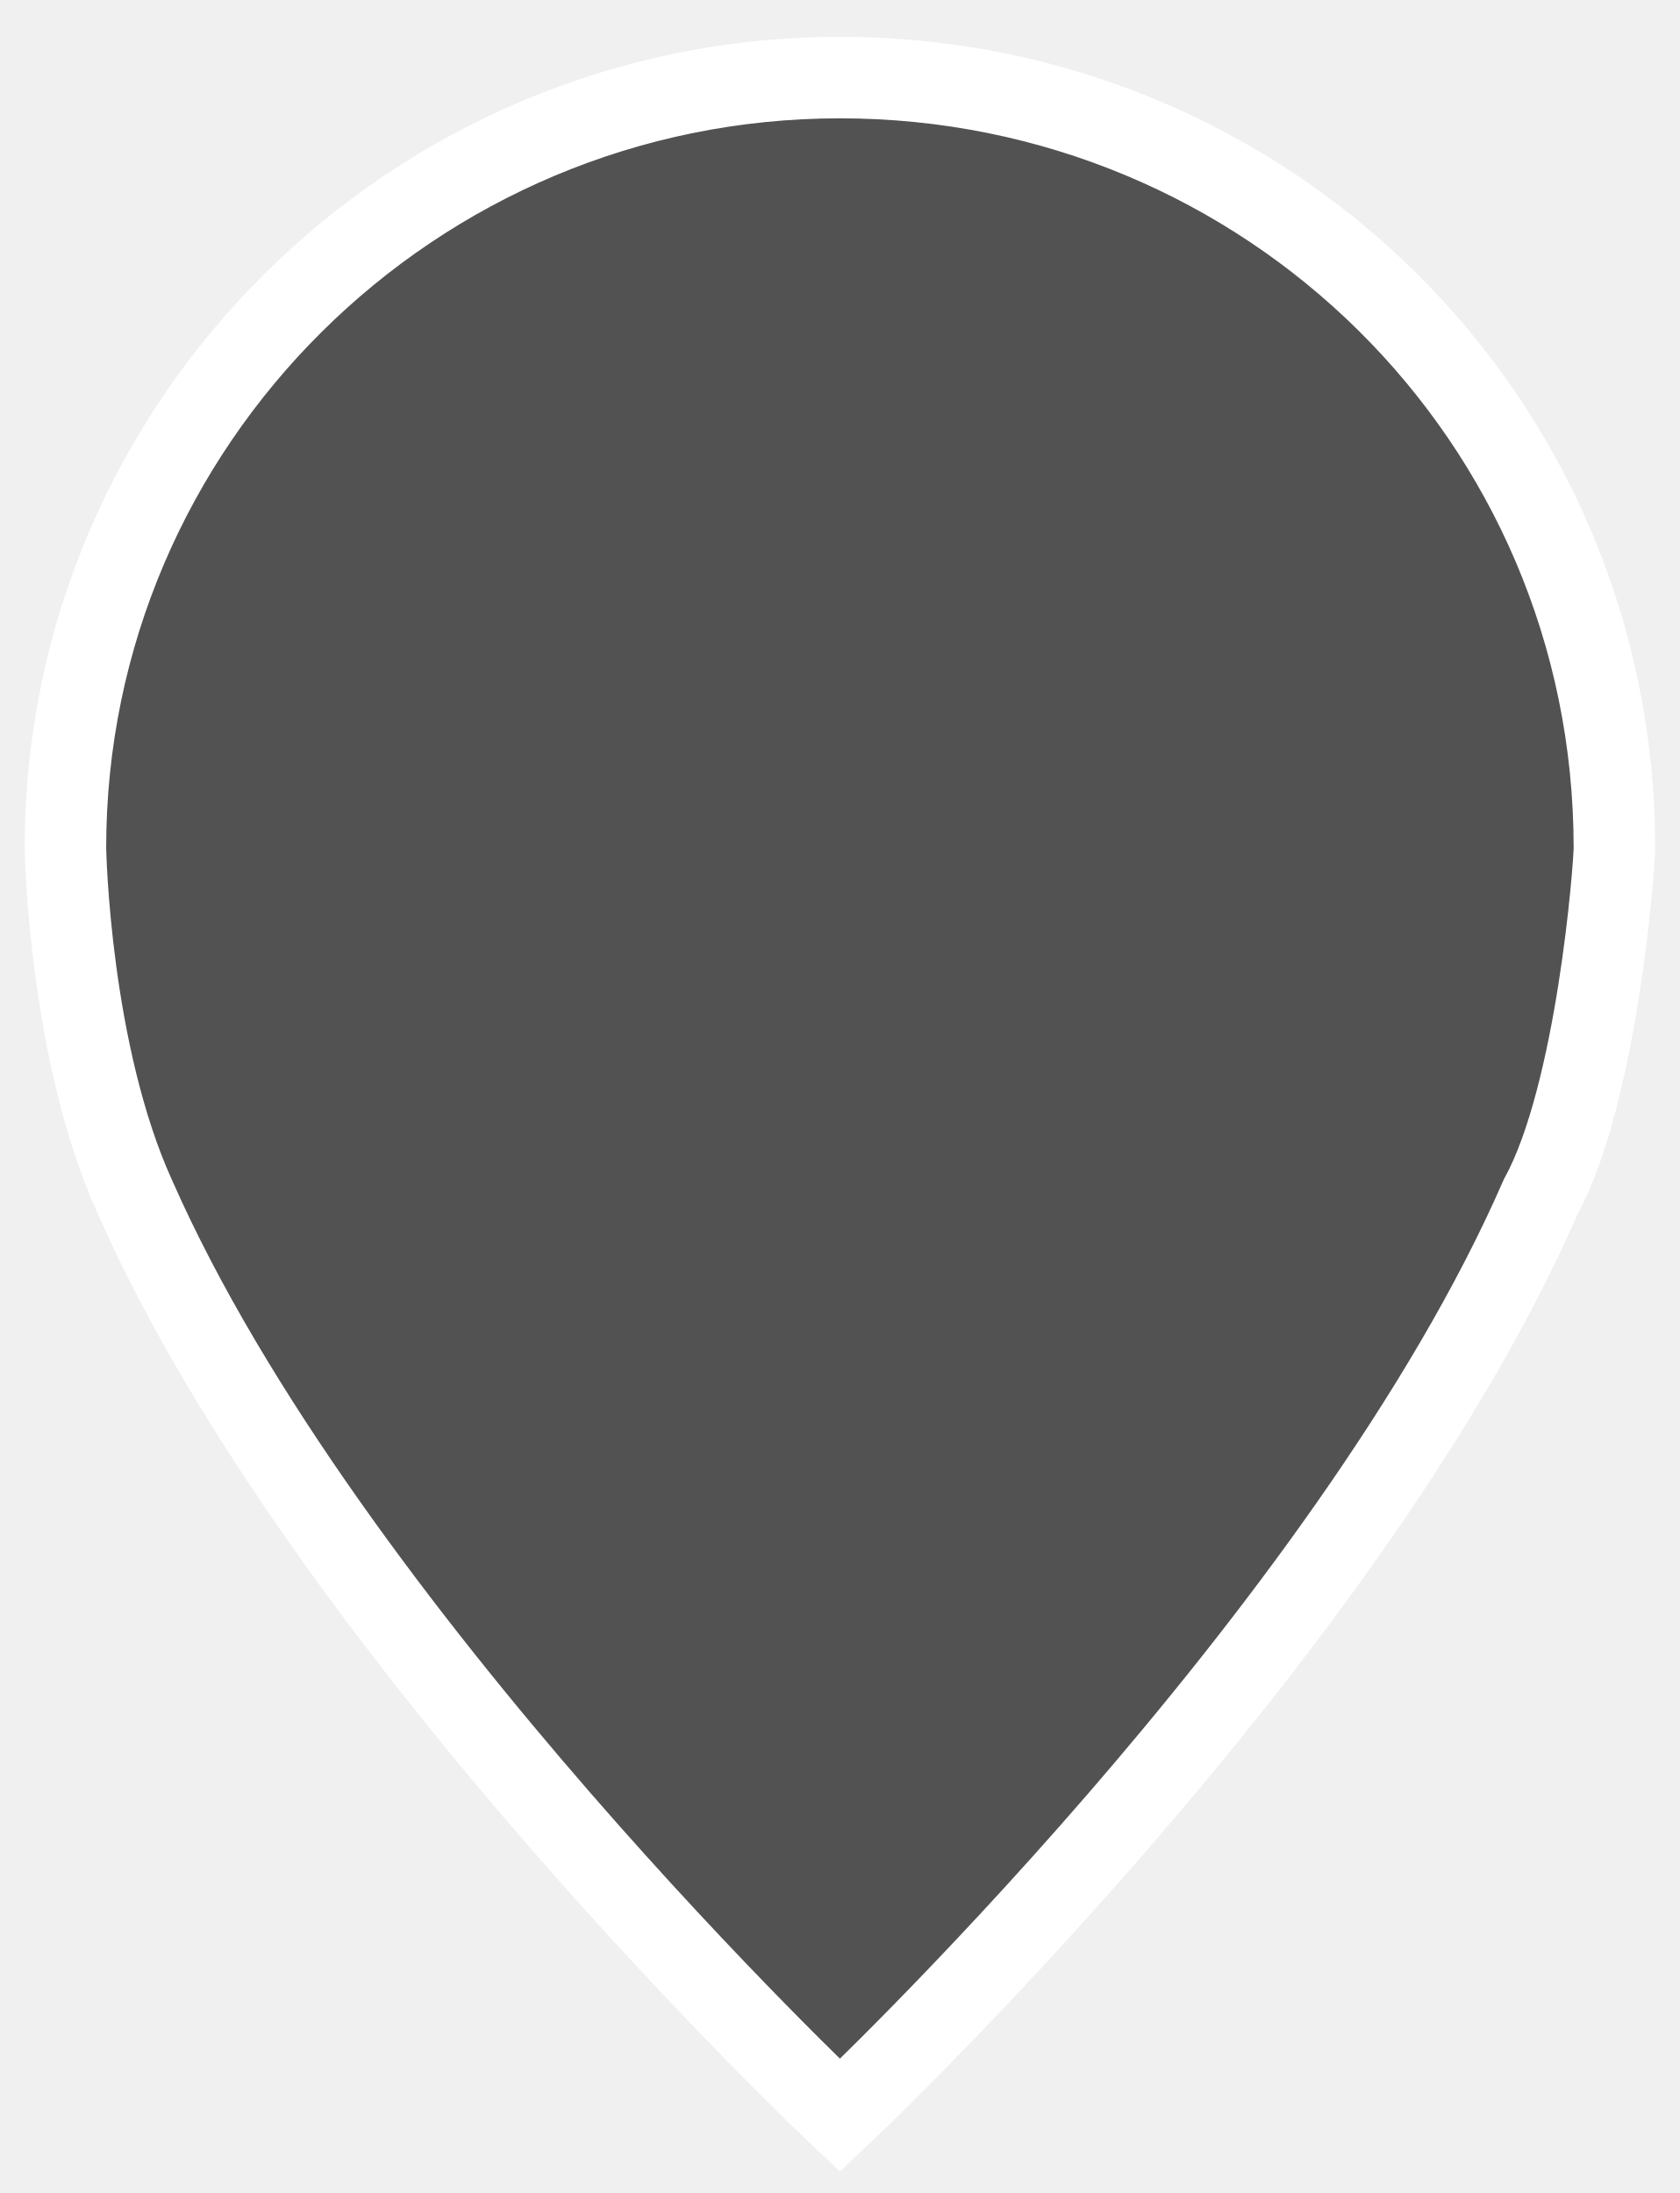
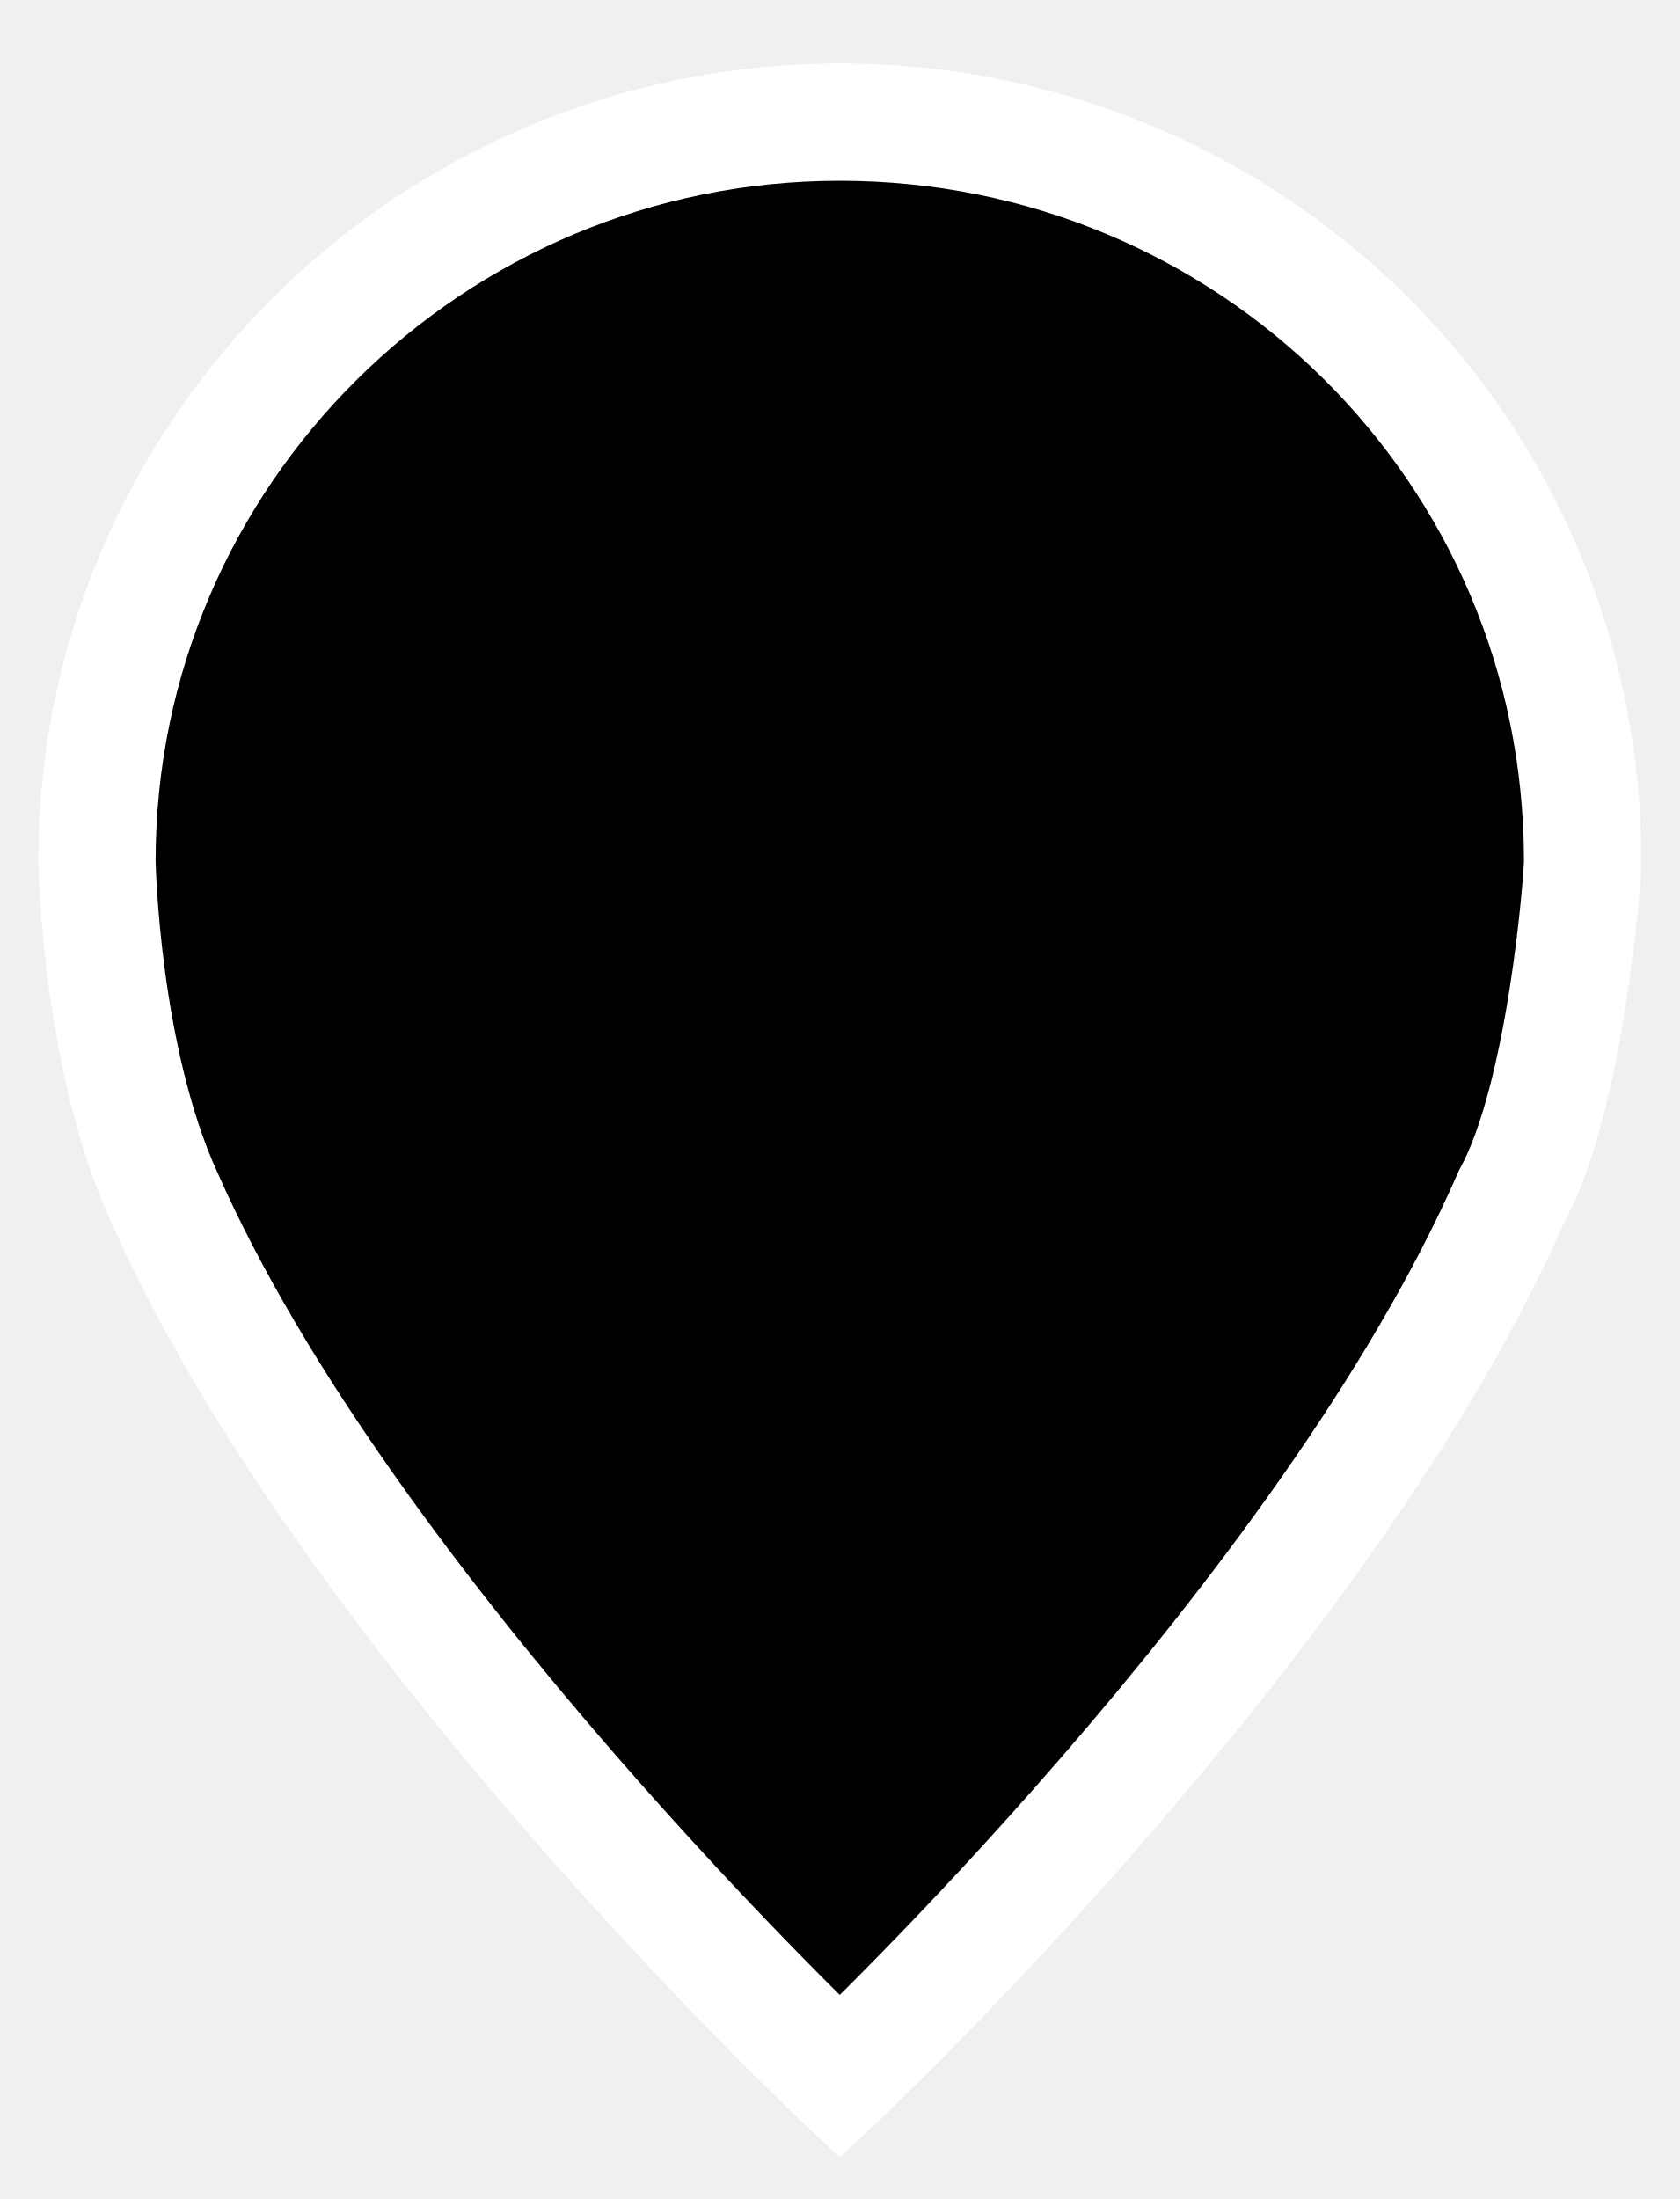
- <svg xmlns="http://www.w3.org/2000/svg" version="1.1" id="Layer_1" x="0px" y="0px" width="41.211px" height="53.804px" viewBox="215.542 452.835 41.211 53.804" enable-background="new 215.542 452.835 41.211 53.804" xml:space="preserve">
-   <path fill="#525252" stroke="#FFFFFF" stroke-width="2" stroke-miterlimit="10" d="M236.147,454.738c-10.46,0-19,8.461-19,18.9  c0,0.109,0.104,5.053,1.708,8.57c4.696,10.658,17.292,22.527,17.292,22.527s12.488-11.758,17.187-22.527  c1.388-2.527,1.813-8.133,1.813-8.57C255.147,463.089,246.608,454.738,236.147,454.738z" />
+ <svg xmlns="http://www.w3.org/2000/svg" version="1.1" id="Layer_1" x="0px" y="0px" width="42.958px" height="56.245px" viewBox="213.188 449.864 42.958 56.245" enable-background="new 213.188 449.864 42.958 56.245" xml:space="preserve">
+   <path stroke="#FFFFFF" stroke-width="3" stroke-miterlimit="10" d="M234.668,452.988c-10.459,0-19,8.461-19,18.899  c0,0.109,0.104,5.054,1.709,8.57c4.695,10.658,17.291,22.527,17.291,22.527s12.488-11.759,17.188-22.527  c1.389-2.527,1.812-8.133,1.812-8.57C253.668,461.339,245.129,452.988,234.668,452.988z" />
</svg>
